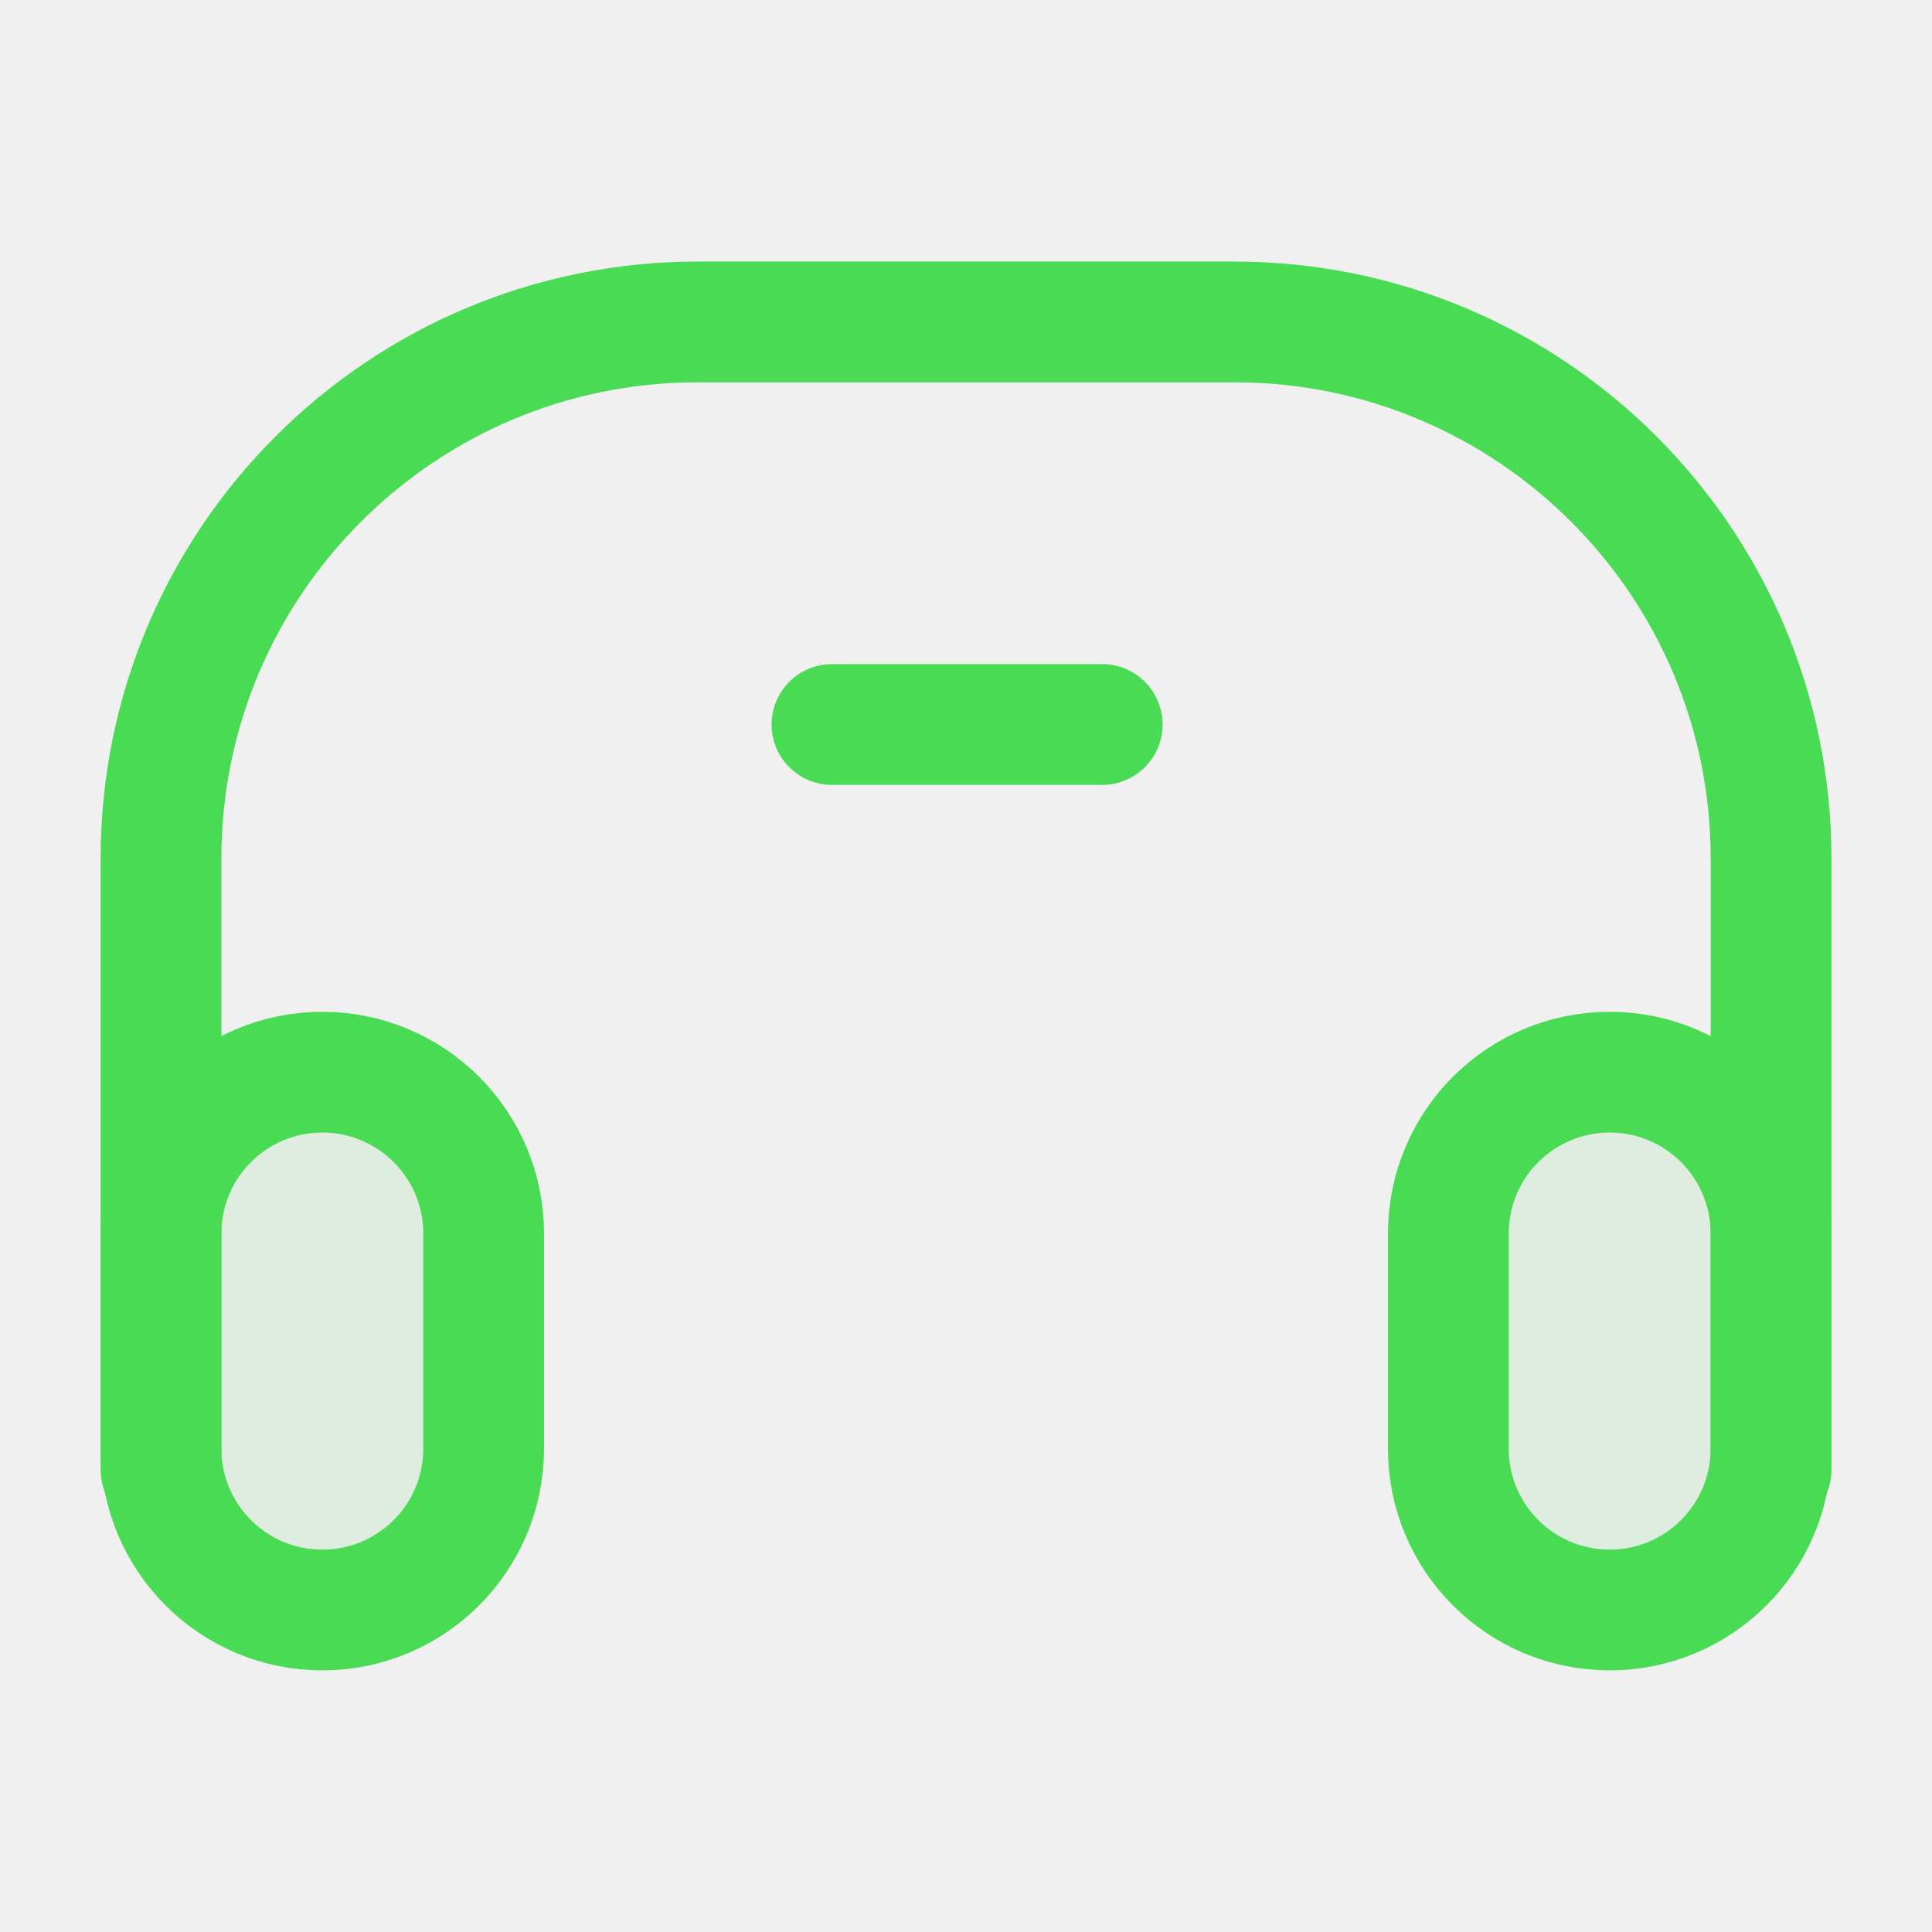
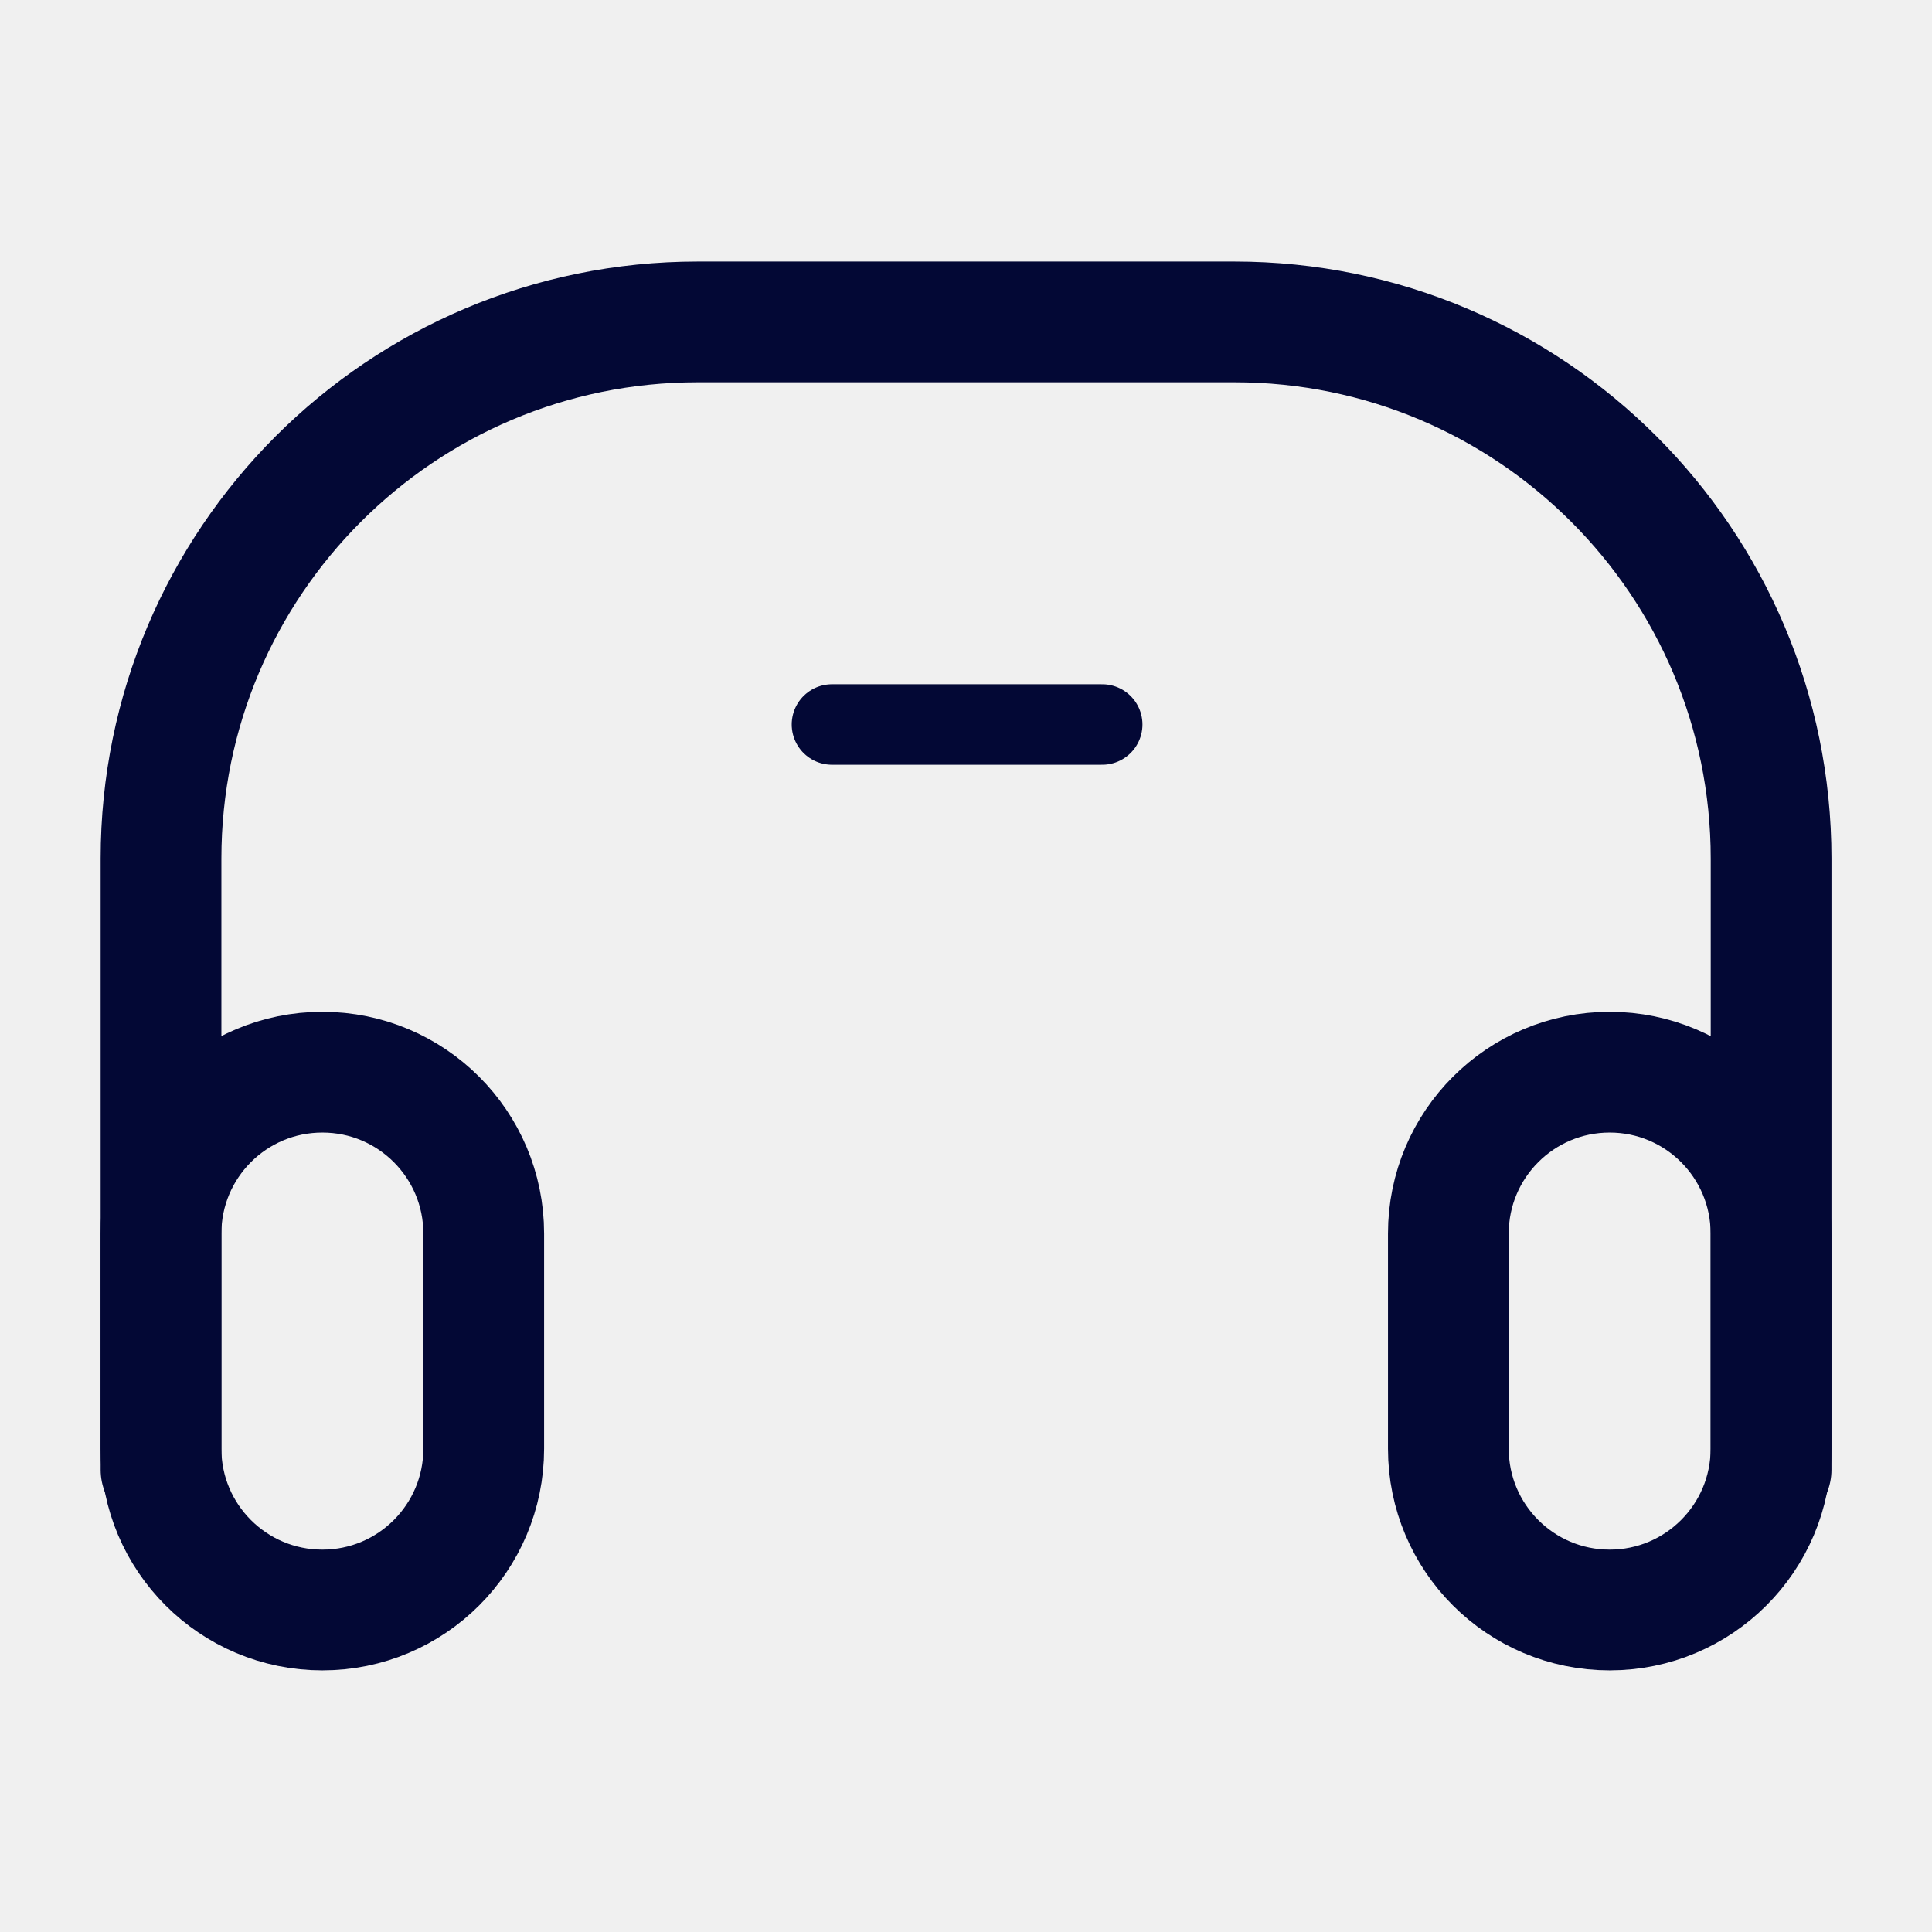
<svg xmlns="http://www.w3.org/2000/svg" id="Layer_1" data-name="Layer 1" viewBox="0 0 24 24">
  <defs>
-     <style>.cls-1,.cls-3{fill:none;}.cls-2{fill:#49db53;opacity:0.1;}.cls-3{stroke:#49db53;stroke-linecap:round;stroke-miterlimit:10;stroke-width:1.5px;}</style>
+     <style>.cls-1{fill:#fff;opacity:0;}.cls-2,.cls-3{fill:none;stroke:#030835;stroke-linecap:round;stroke-miterlimit:10;}.cls-3{stroke-width:1.5px;}</style>
  </defs>
  <rect class="cls-1" width="24" height="24" />
  <g id="Headphone">
-     <path class="cls-2" d="M19.996,13.319h0A2.004,2.004,0,0,1,22,15.323v2.673A2.004,2.004,0,0,1,19.996,20h0a2.004,2.004,0,0,1-2.004-2.004V15.323A2.004,2.004,0,0,1,19.996,13.319Z" />
-     <rect class="cls-2" x="2" y="13.319" width="4.009" height="6.681" rx="2.004" />
-     <line class="cls-3" x1="13.692" y1="9" x2="10.335" y2="9" />
-     <path class="cls-3" d="M164.671,188.924v-7.592a6.667,6.667,0,0,1,6.667-6.667h6.667a6.667,6.667,0,0,1,6.667,6.667v7.592" transform="translate(-162.6711 -170.6657)" />
-     <path class="cls-3" d="M19.996,13.319h0A2.004,2.004,0,0,1,22,15.323v2.673A2.004,2.004,0,0,1,19.996,20h0a2.004,2.004,0,0,1-2.004-2.004V15.323a2.004,2.004,0,0,1,2.004-2.004Z" />
-     <path class="cls-3" d="M4.004,13.319h0a2.004,2.004,0,0,1,2.004,2.004v2.673A2.004,2.004,0,0,1,4.004,20h0A2.004,2.004,0,0,1,2,17.996V15.323A2.004,2.004,0,0,1,4.004,13.319Z" />
+     <line class="cls-2" x1="13.692" y1="9" x2="10.335" y2="9" />
+     <path class="cls-3" d="M171.397,184.669v-7.592a6.667,6.667,0,0,1,6.667-6.667h6.667a6.667,6.667,0,0,1,6.667,6.667v7.592" transform="translate(-169.3968 -166.4112)" />
+     <path class="cls-3" d="M19.996,13.319h0A2.004,2.004,0,0,1,22,15.323v2.673A2.004,2.004,0,0,1,19.996,20h0a2.004,2.004,0,0,1-2.004-2.004V15.323A2.004,2.004,0,0,1,19.996,13.319Z" />
+     <rect class="cls-3" x="2" y="13.319" width="4.009" height="6.681" rx="2.004" />
  </g>
</svg>
